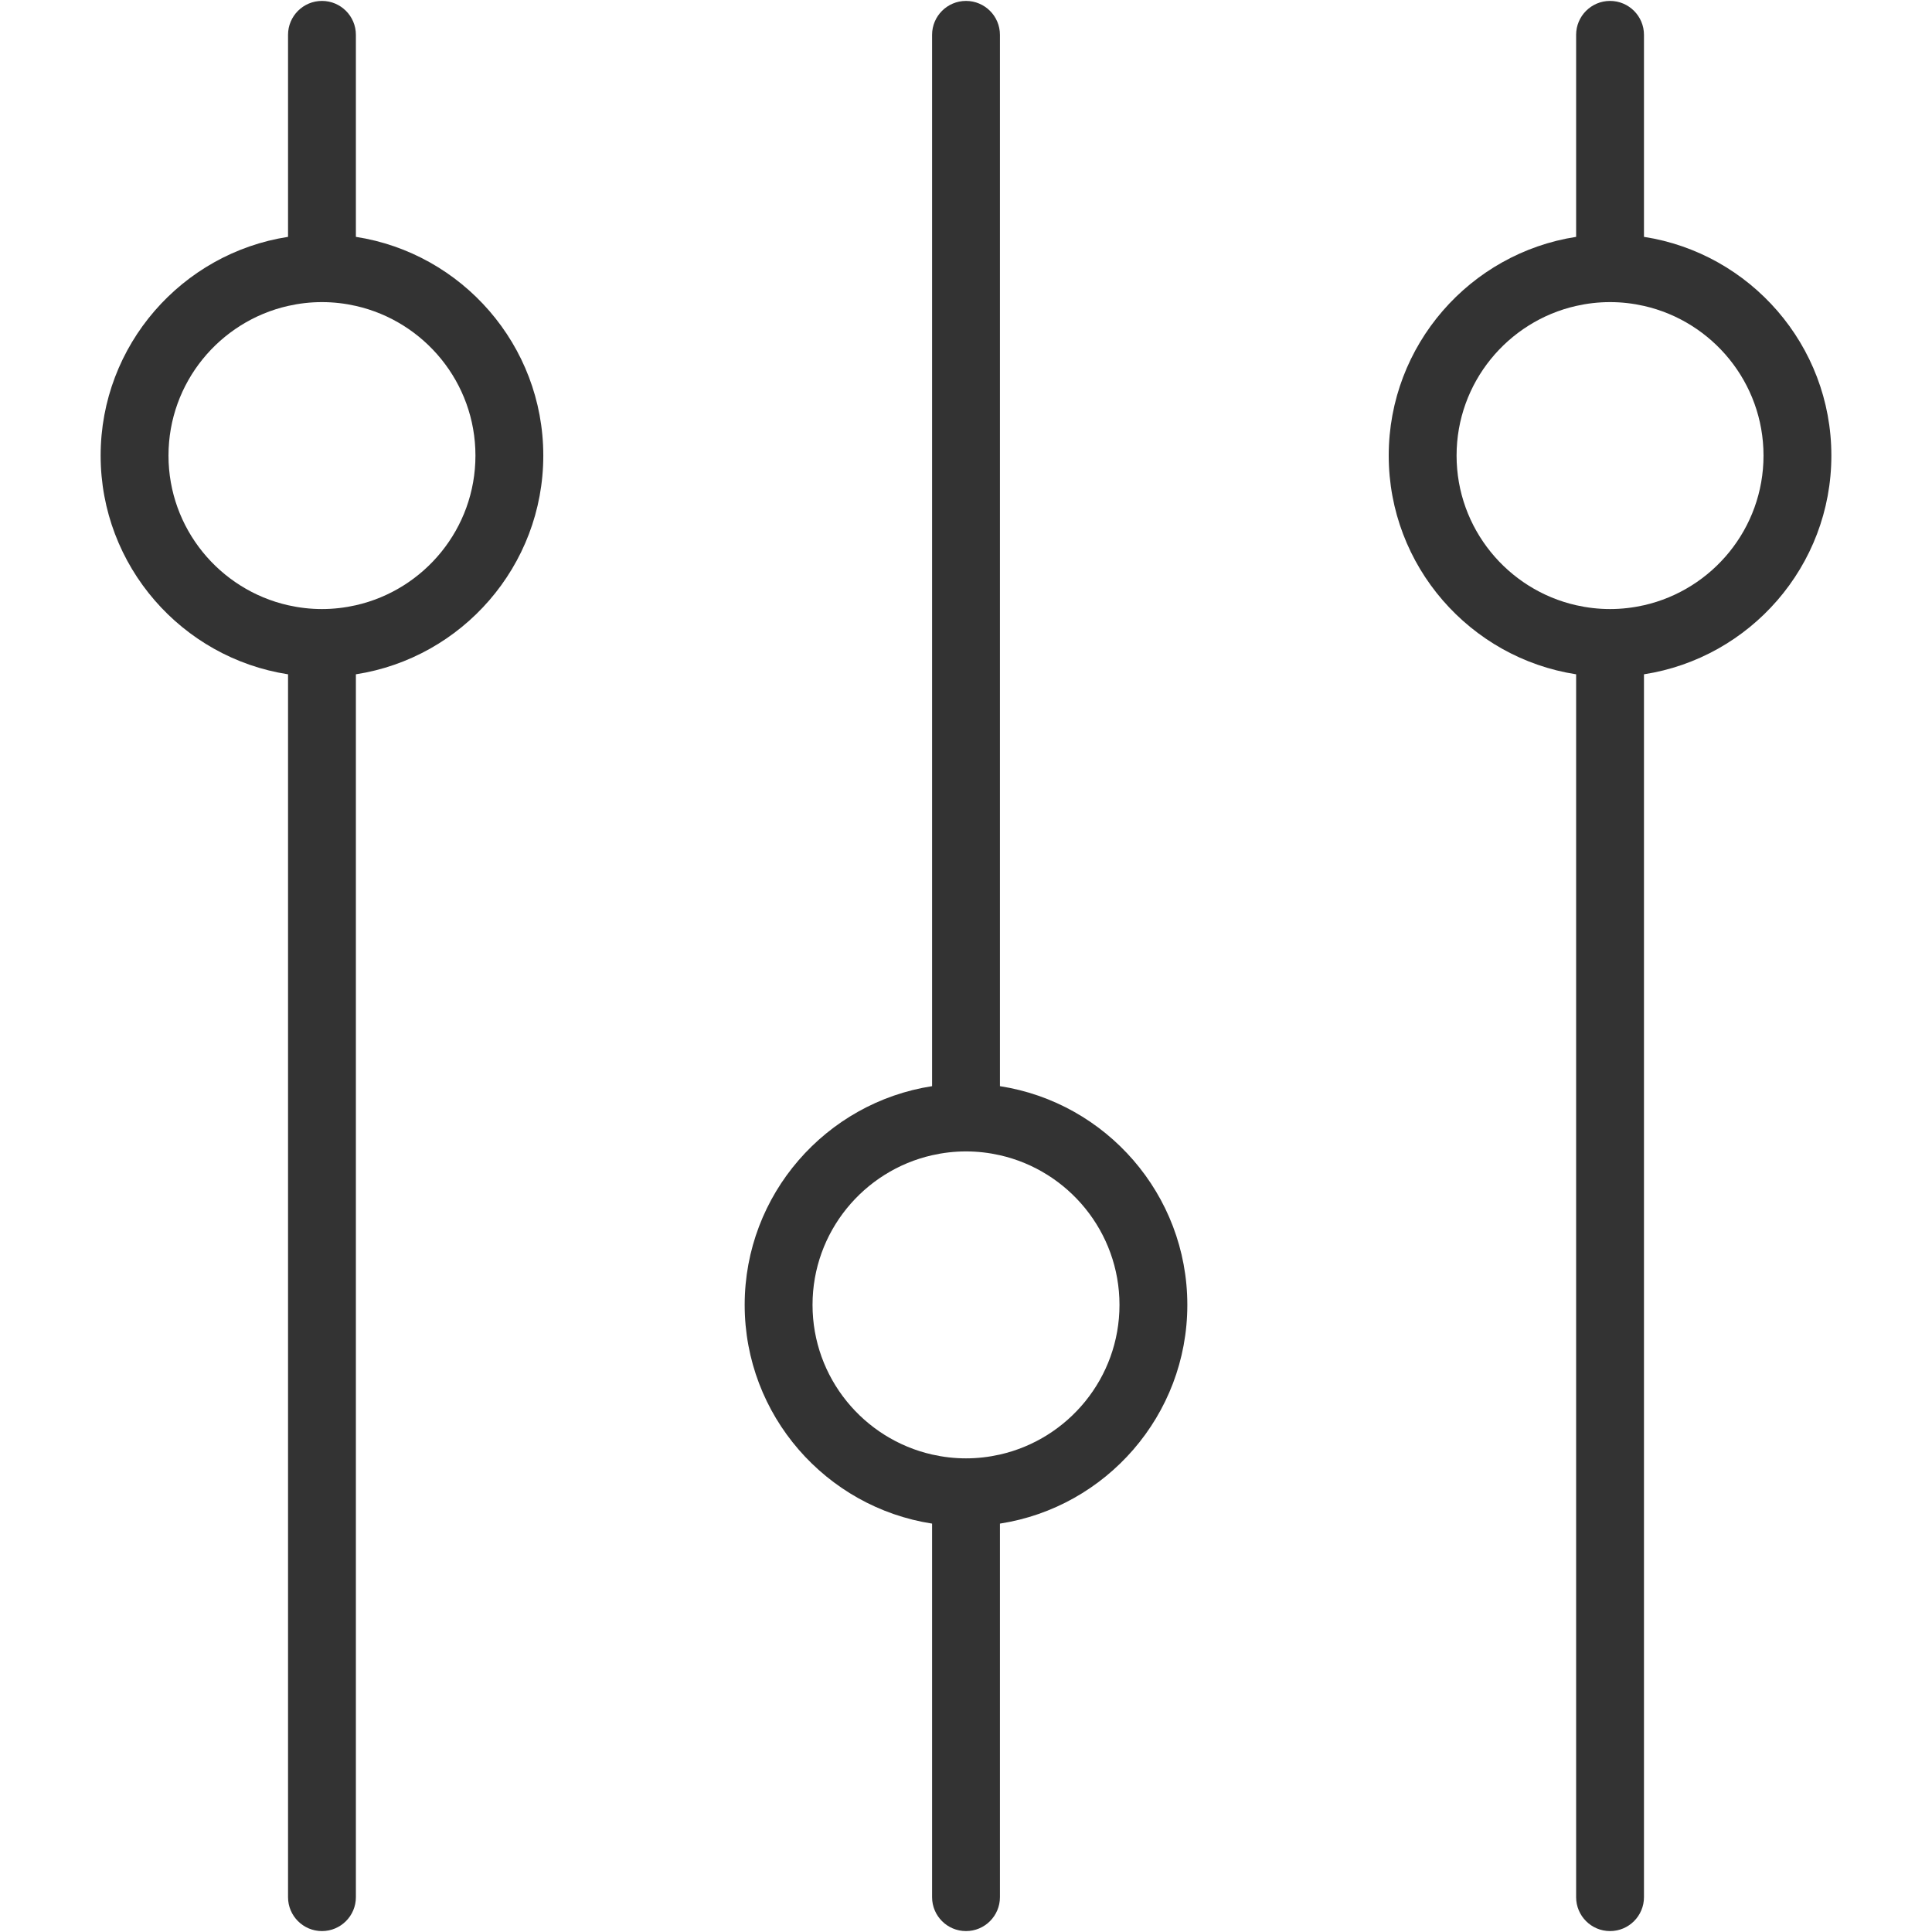
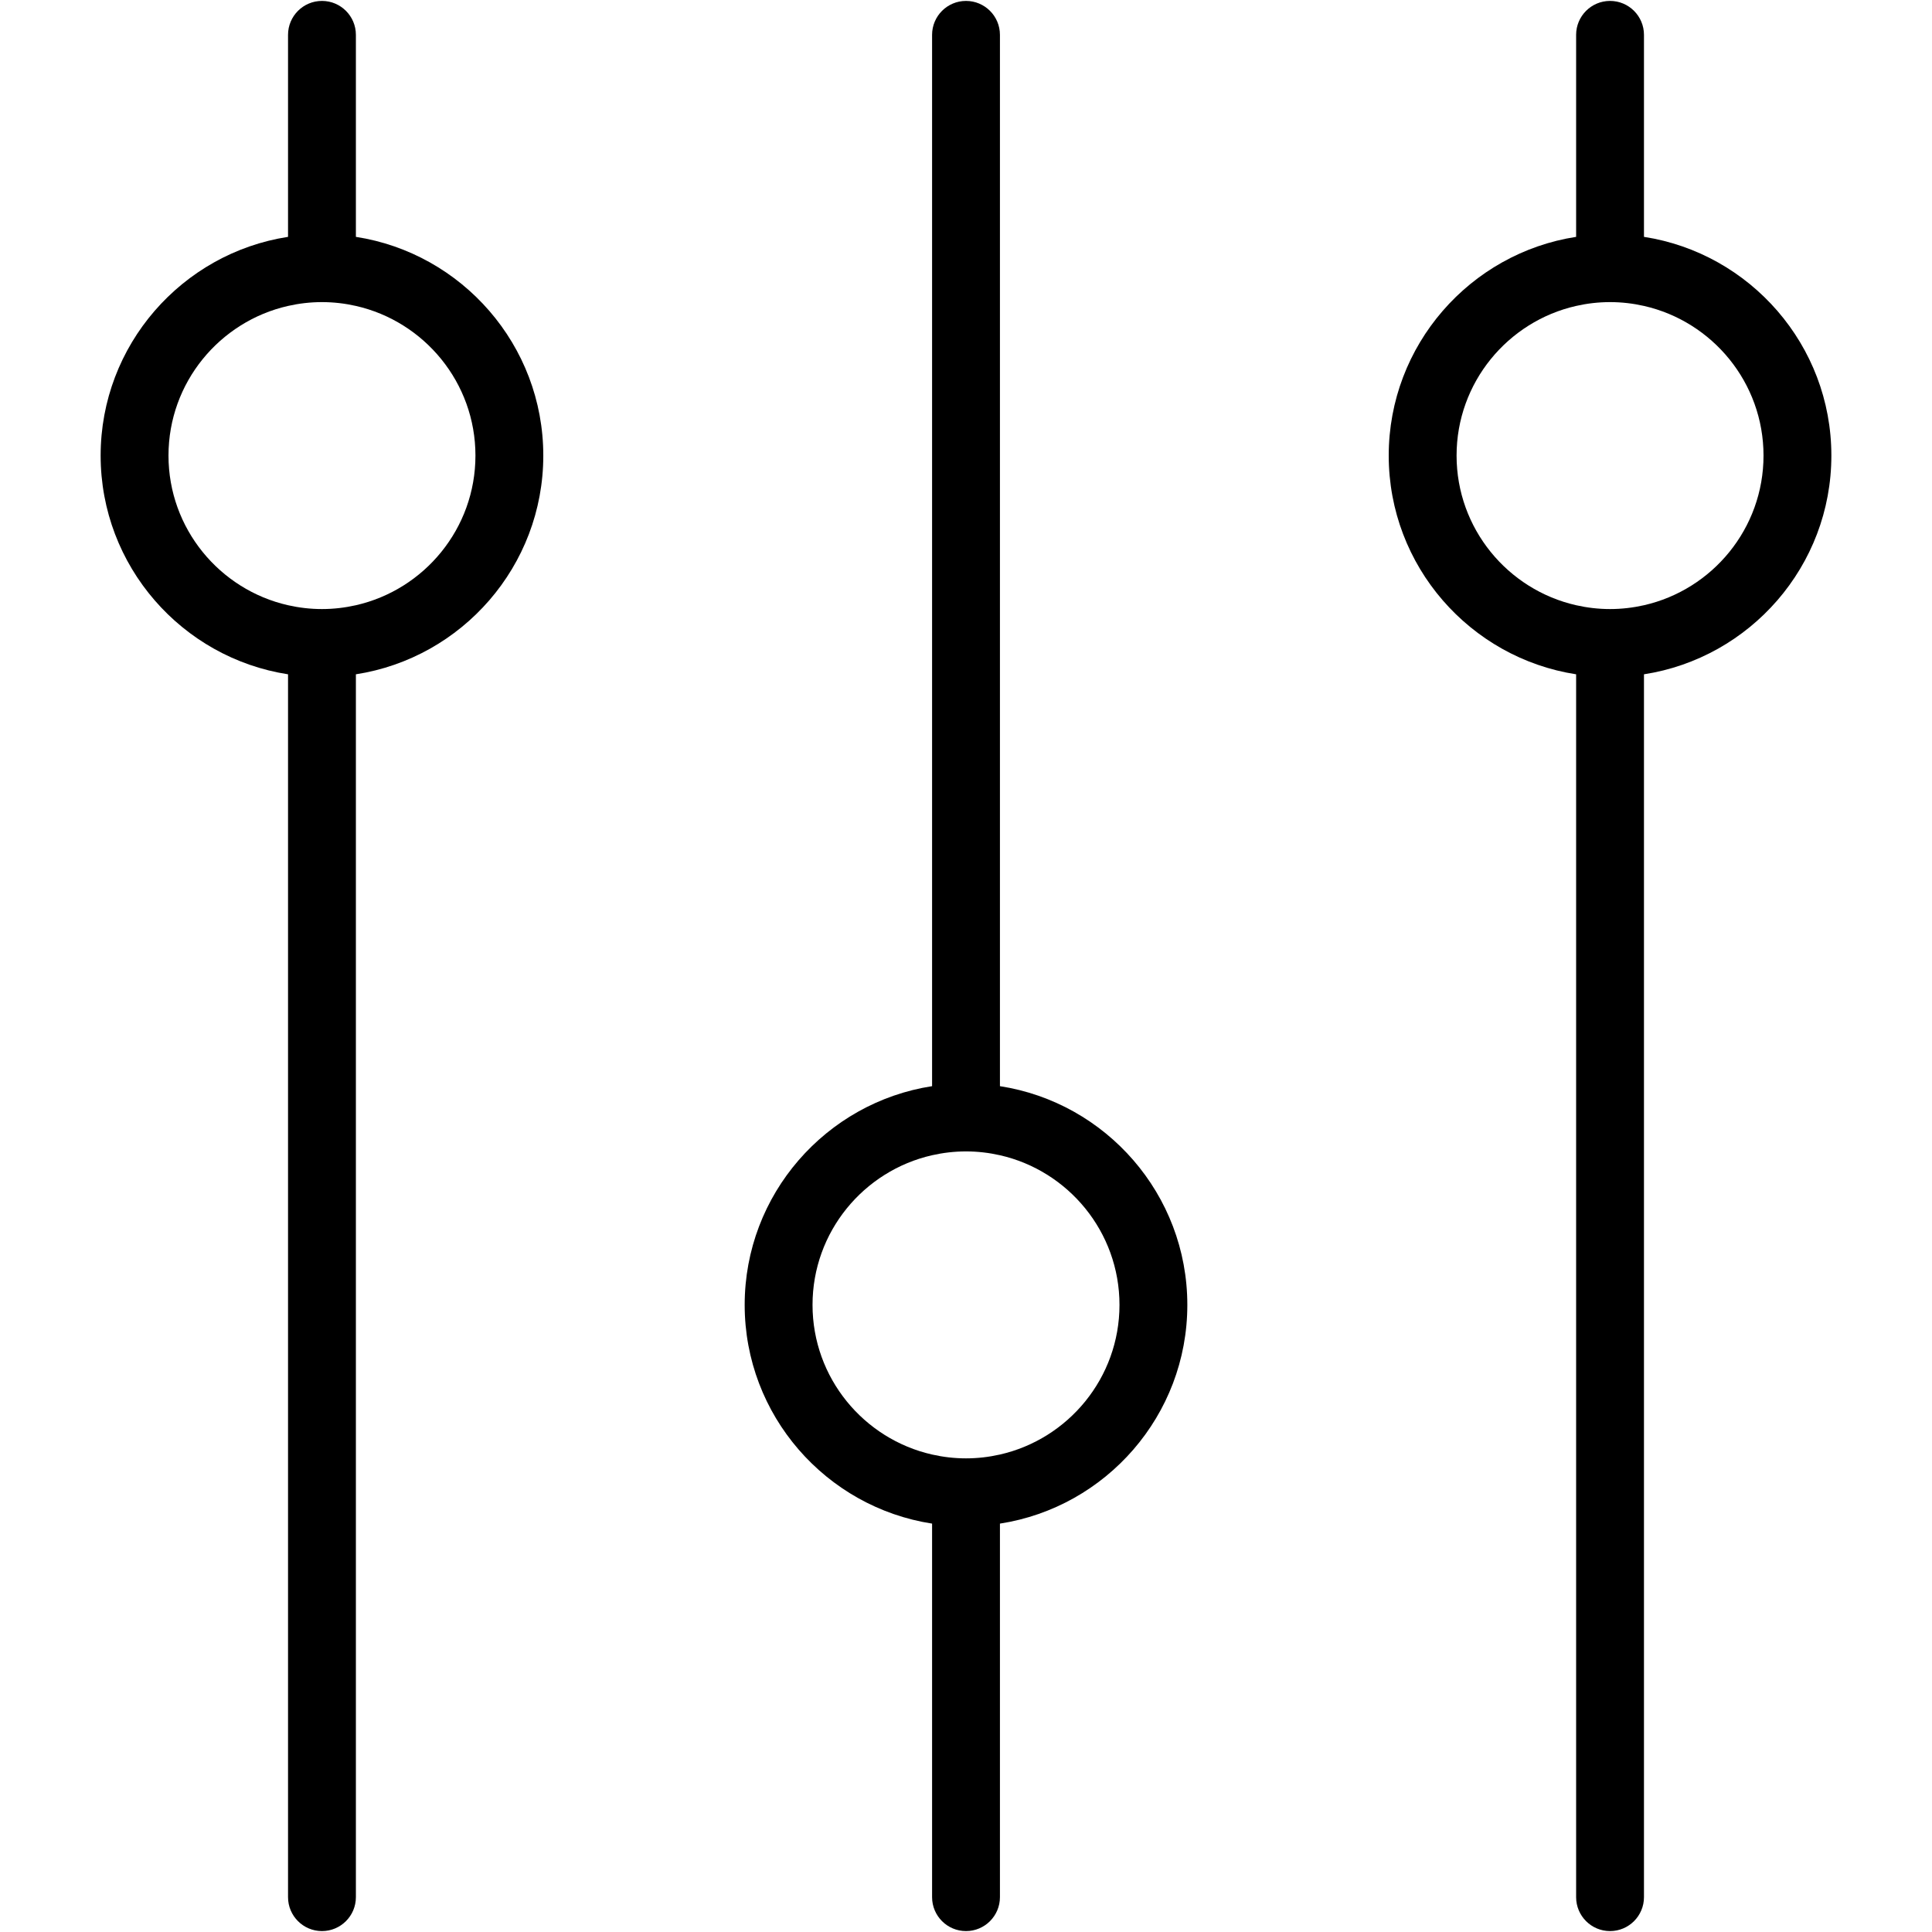
<svg xmlns="http://www.w3.org/2000/svg" version="1.1" id="SETTINGS" width="800px" height="800px" viewBox="0 0 1800 1800" enable-background="new 0 0 1800 1800" xml:space="preserve">
  <g>
-     <path fill="#333333" d="M1468.436,32.467v188.211c-98.748,15.249-174.595,100.822-174.595,203.777s75.847,188.521,174.595,203.777   v1139.302c0,17.453,14.146,31.608,31.607,31.608c17.454,0,31.609-14.155,31.609-31.608V628.232   c98.748-15.257,174.59-100.822,174.59-203.777s-75.842-188.529-174.59-203.777V32.467c0-17.454-14.155-31.608-31.609-31.608   C1482.581,0.858,1468.436,15.013,1468.436,32.467z M1643.029,424.455c0,67.979-47.703,124.986-111.377,139.423   c-10.179,2.302-20.744,3.563-31.609,3.563s-21.43-1.261-31.607-3.563c-63.684-14.438-111.378-71.444-111.378-139.423   c0-67.988,47.694-124.995,111.378-139.424c10.178-2.311,20.742-3.563,31.607-3.563s21.431,1.252,31.609,3.563   C1595.326,299.46,1643.029,356.467,1643.029,424.455z" />
-     <path fill="#333333" d="M331.574,1767.534V628.232c98.758-15.257,174.603-100.822,174.603-203.777s-75.845-188.529-174.603-203.777   V32.467c0-17.454-14.146-31.608-31.608-31.608c-17.454,0-31.608,14.155-31.608,31.608v188.211   C169.609,235.926,93.763,321.5,93.763,424.455s75.846,188.521,174.594,203.777v1139.302c0,17.453,14.155,31.608,31.608,31.608   C317.428,1799.143,331.574,1784.987,331.574,1767.534z M156.98,424.455c0-67.988,47.703-124.995,111.377-139.424   c10.178-2.311,20.752-3.563,31.608-3.563c10.865,0,21.431,1.252,31.608,3.563c63.684,14.429,111.387,71.436,111.387,139.424   c0,67.979-47.703,124.986-111.387,139.423c-10.178,2.302-20.743,3.563-31.608,3.563c-10.856,0-21.431-1.261-31.608-3.563   C204.683,549.441,156.98,492.434,156.98,424.455z" />
-     <path fill="#333333" d="M931.617,1767.534V1419.51c98.748-15.257,174.594-100.822,174.594-203.777s-75.846-188.529-174.594-203.777   V32.467c0-17.454-14.154-31.608-31.608-31.608c-17.462,0-31.608,14.155-31.608,31.608v979.488   c-98.757,15.248-174.603,100.822-174.603,203.777s75.846,188.521,174.603,203.777v348.024c0,17.453,14.146,31.608,31.608,31.608   C917.463,1799.143,931.617,1784.987,931.617,1767.534z M757.015,1215.732c0-67.986,47.703-124.995,111.386-139.424   c10.177-2.309,20.743-3.563,31.608-3.563c10.865,0,21.431,1.254,31.608,3.563c63.676,14.429,111.378,71.438,111.378,139.424   c0,67.979-47.702,124.986-111.378,139.424c-10.178,2.303-20.743,3.563-31.608,3.563c-10.865,0-21.431-1.26-31.608-3.563   C804.717,1340.719,757.015,1283.711,757.015,1215.732z" />
+     <path fill="black" d="M1468.436,32.467v188.211c-98.748,15.249-174.595,100.822-174.595,203.777s75.847,188.521,174.595,203.777   v1139.302c0,17.453,14.146,31.608,31.607,31.608c17.454,0,31.609-14.155,31.609-31.608V628.232   c98.748-15.257,174.59-100.822,174.59-203.777s-75.842-188.529-174.59-203.777V32.467c0-17.454-14.155-31.608-31.609-31.608   C1482.581,0.858,1468.436,15.013,1468.436,32.467z M1643.029,424.455c0,67.979-47.703,124.986-111.377,139.423   c-10.179,2.302-20.744,3.563-31.609,3.563s-21.43-1.261-31.607-3.563c-63.684-14.438-111.378-71.444-111.378-139.423   c0-67.988,47.694-124.995,111.378-139.424c10.178-2.311,20.742-3.563,31.607-3.563s21.431,1.252,31.609,3.563   C1595.326,299.46,1643.029,356.467,1643.029,424.455z" />
+     <path fill="black" d="M331.574,1767.534V628.232c98.758-15.257,174.603-100.822,174.603-203.777s-75.845-188.529-174.603-203.777   V32.467c0-17.454-14.146-31.608-31.608-31.608c-17.454,0-31.608,14.155-31.608,31.608v188.211   C169.609,235.926,93.763,321.5,93.763,424.455s75.846,188.521,174.594,203.777v1139.302c0,17.453,14.155,31.608,31.608,31.608   C317.428,1799.143,331.574,1784.987,331.574,1767.534z M156.98,424.455c0-67.988,47.703-124.995,111.377-139.424   c10.178-2.311,20.752-3.563,31.608-3.563c10.865,0,21.431,1.252,31.608,3.563c63.684,14.429,111.387,71.436,111.387,139.424   c0,67.979-47.703,124.986-111.387,139.423c-10.178,2.302-20.743,3.563-31.608,3.563c-10.856,0-21.431-1.261-31.608-3.563   C204.683,549.441,156.98,492.434,156.98,424.455z" />
+     <path fill="black" d="M931.617,1767.534V1419.51c98.748-15.257,174.594-100.822,174.594-203.777s-75.846-188.529-174.594-203.777   V32.467c0-17.454-14.154-31.608-31.608-31.608c-17.462,0-31.608,14.155-31.608,31.608v979.488   c-98.757,15.248-174.603,100.822-174.603,203.777s75.846,188.521,174.603,203.777v348.024c0,17.453,14.146,31.608,31.608,31.608   C917.463,1799.143,931.617,1784.987,931.617,1767.534z M757.015,1215.732c0-67.986,47.703-124.995,111.386-139.424   c10.177-2.309,20.743-3.563,31.608-3.563c10.865,0,21.431,1.254,31.608,3.563c63.676,14.429,111.378,71.438,111.378,139.424   c0,67.979-47.702,124.986-111.378,139.424c-10.178,2.303-20.743,3.563-31.608,3.563c-10.865,0-21.431-1.26-31.608-3.563   C804.717,1340.719,757.015,1283.711,757.015,1215.732z" />
  </g>
</svg>
